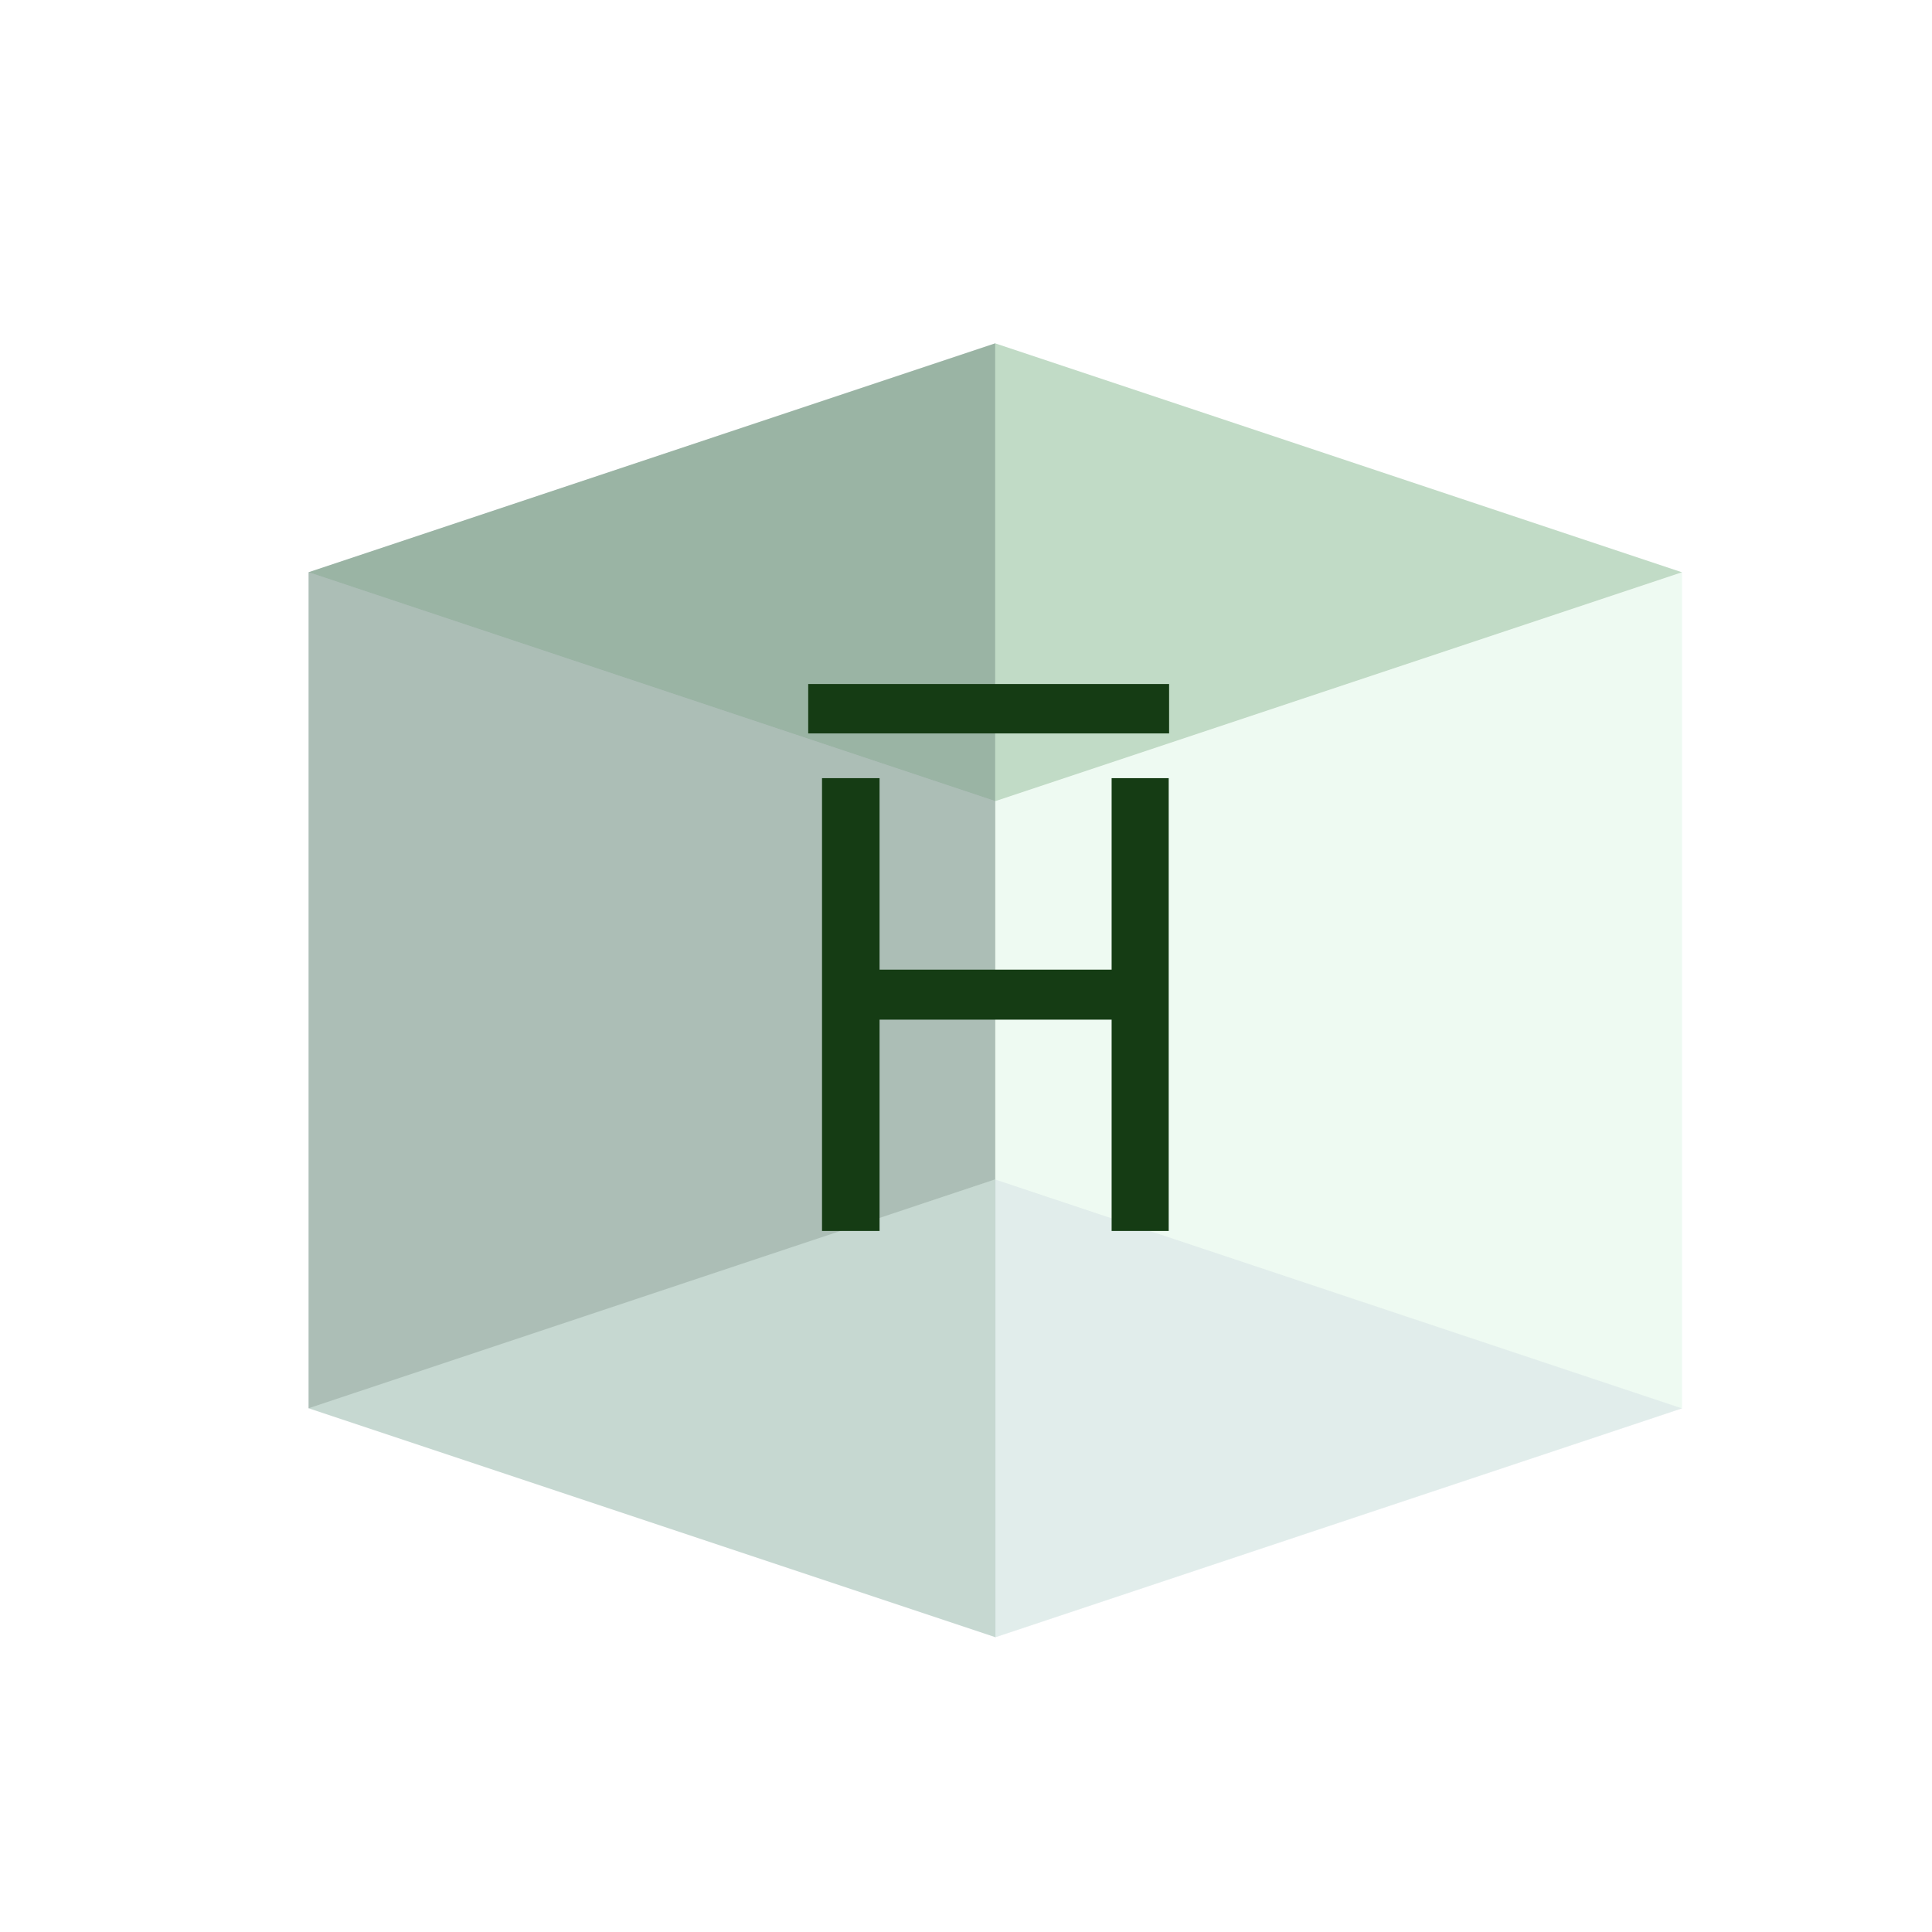
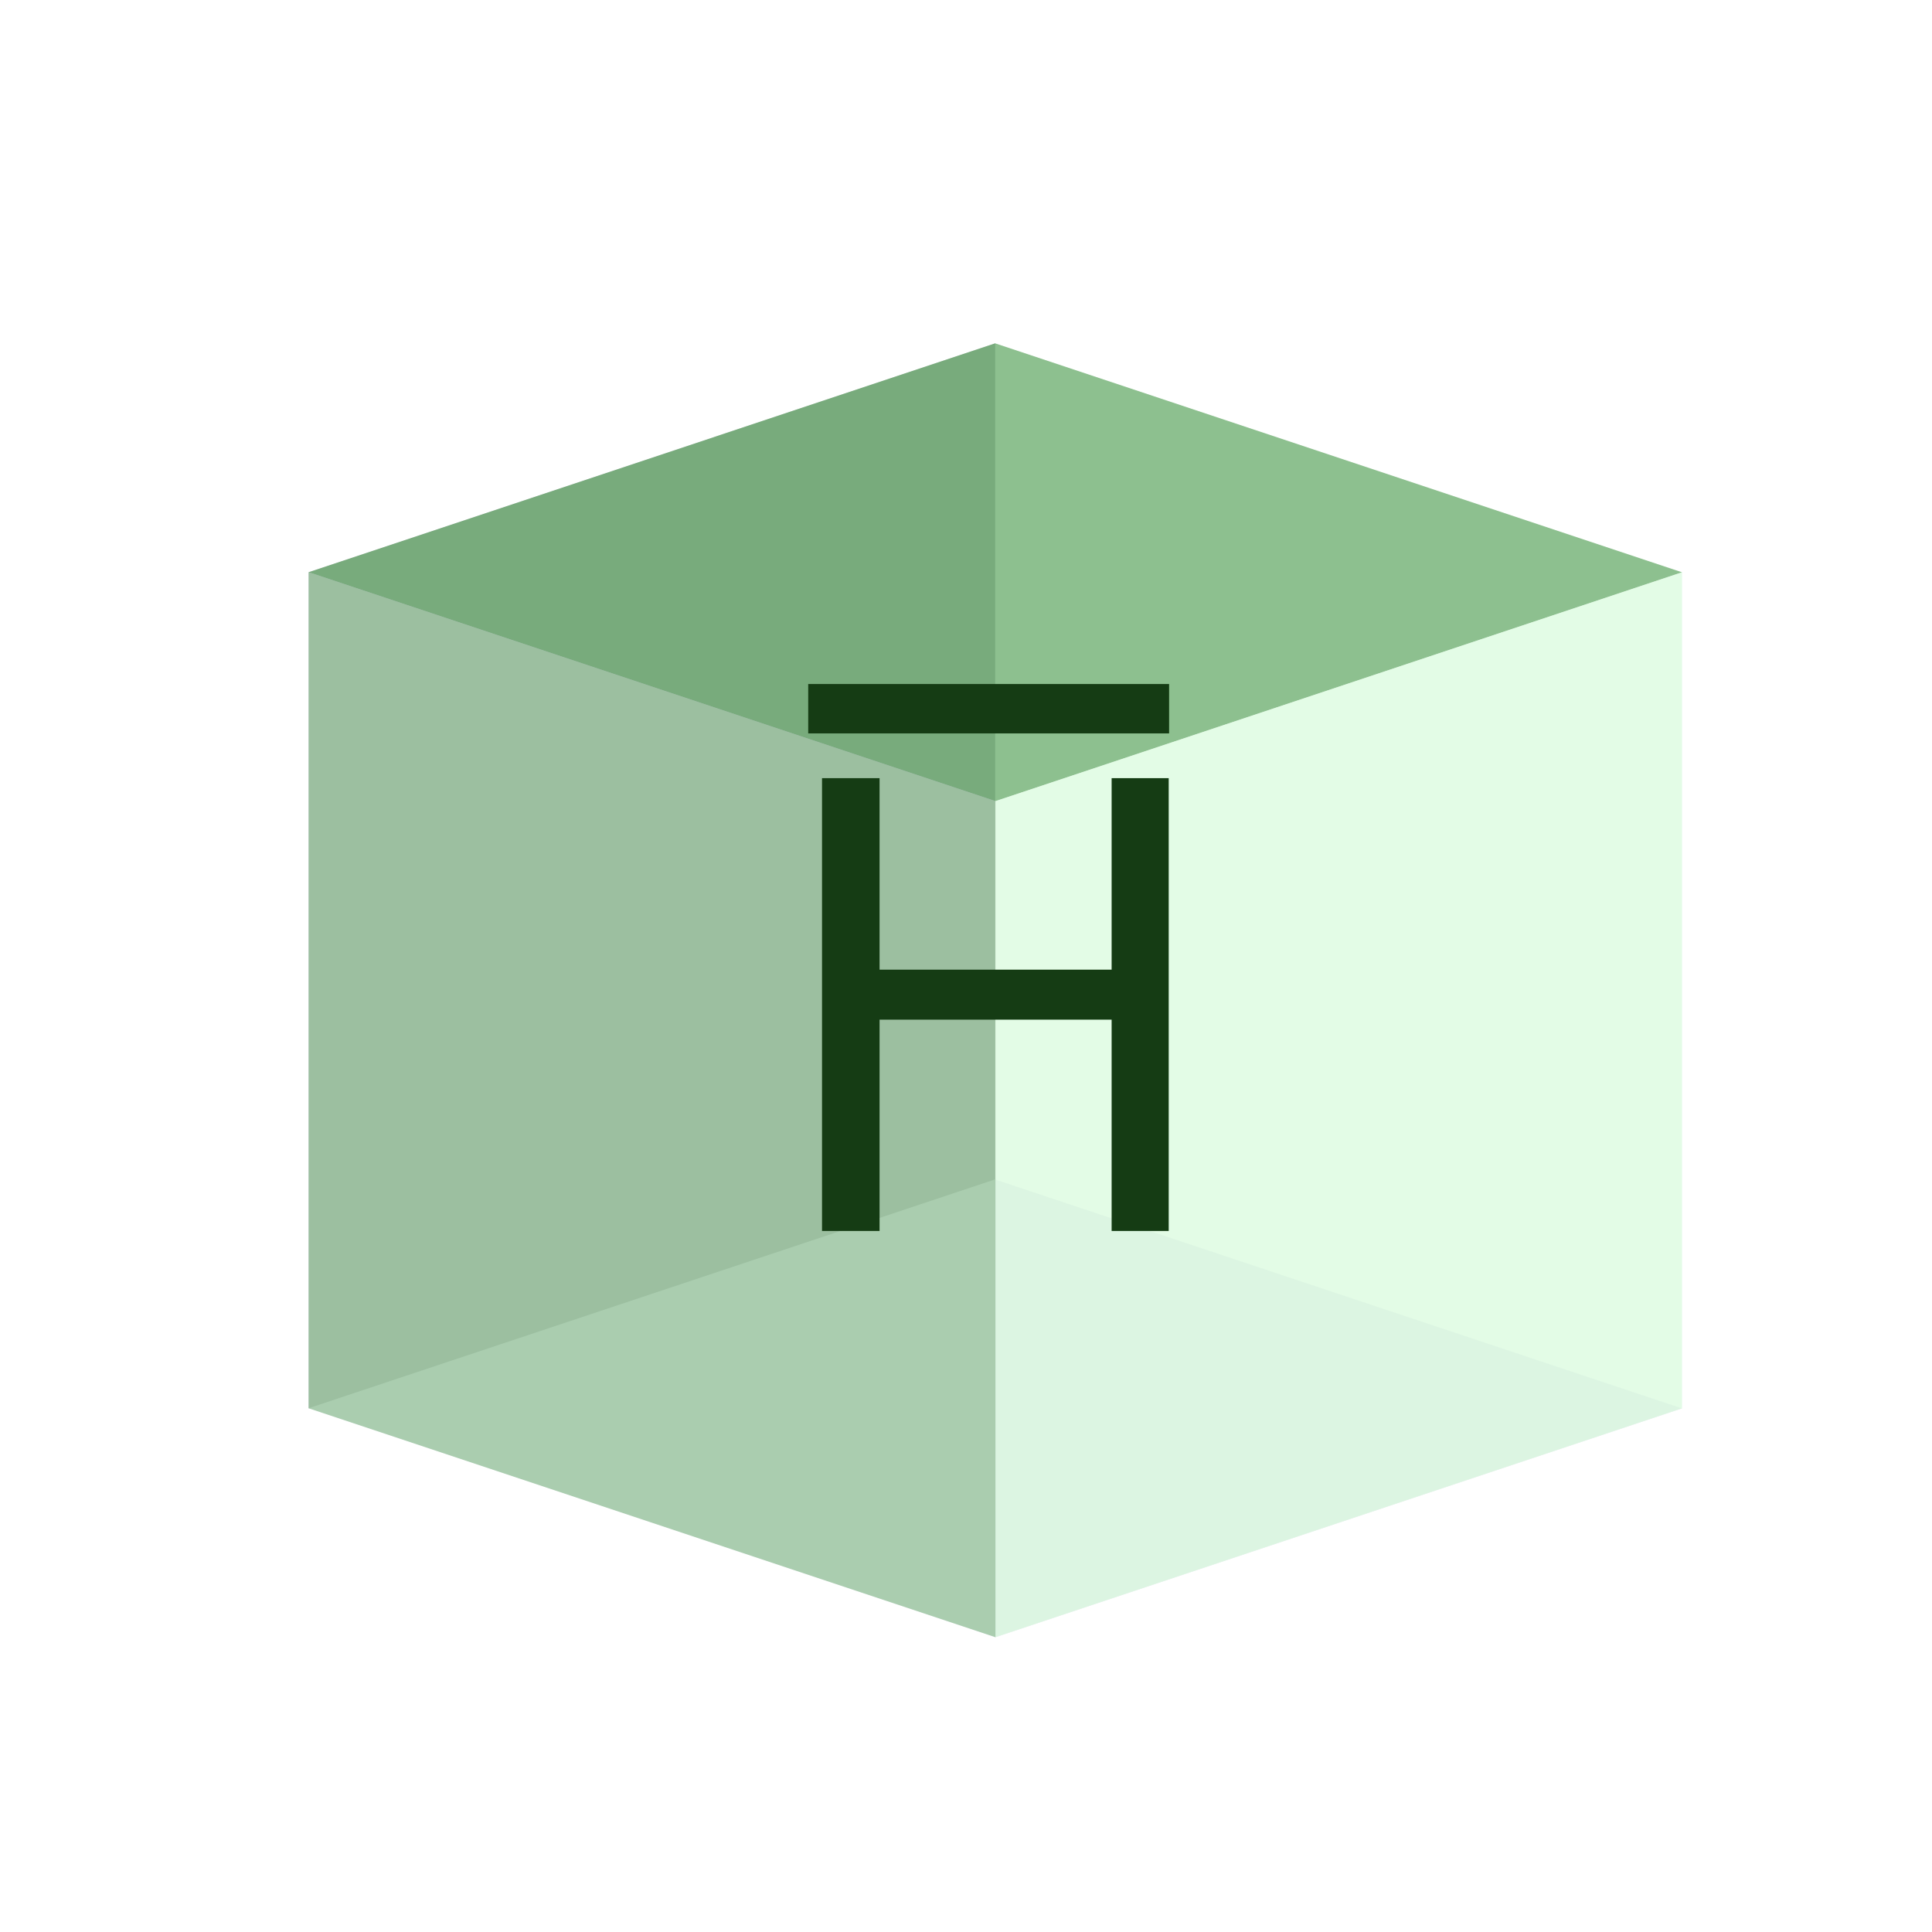
<svg xmlns="http://www.w3.org/2000/svg" width="64px" height="64px" id="svg2985" version="1.1">
  <defs id="defs2987">
    <linearGradient id="linearGradient3811">
      <stop style="stop-color:#ffffff;stop-opacity:0;" offset="0" id="stop3813" />
      <stop id="stop3821" offset="0.799" style="stop-color:#ffffff;stop-opacity:0;" />
      <stop id="stop3819" offset="0.958" style="stop-color:#ffffff;stop-opacity:1;" />
      <stop style="stop-color:#ffffff;stop-opacity:0;" offset="1" id="stop3815" />
    </linearGradient>
    <linearGradient id="linearGradient3800">
      <stop style="stop-color:#ffffff;stop-opacity:0.586;" offset="0" id="stop3802" />
      <stop style="stop-color:#ffffff;stop-opacity:0;" offset="1" id="stop3804" />
    </linearGradient>
    <linearGradient id="linearGradient3777">
      <stop style="stop-color:#ff8080;stop-opacity:1;" offset="0" id="stop3779" />
      <stop style="stop-color:#ff8080;stop-opacity:0;" offset="1" id="stop3781" />
    </linearGradient>
    <linearGradient id="linearGradient3767">
      <stop style="stop-color:#10d2ff;stop-opacity:1;" offset="0" id="stop3769" />
      <stop id="stop3775" offset="0.931" style="stop-color:#005ec1;stop-opacity:0.498;" />
      <stop style="stop-color:#1efff9;stop-opacity:0;" offset="1" id="stop3771" />
    </linearGradient>
  </defs>
  <g id="layer2" style="display:inline">
    <g style="fill:#8bc5ff;fill-opacity:0.324;stroke:#000000;stroke-width:0;stroke-miterlimit:4;stroke-opacity:1;stroke-dasharray:none" id="g3857">
      <path id="path3869" style="fill:#e9e9ff;fill-rule:evenodd;stroke:none" d="m 32.965,11.374 22.753,7.584 0,27.696 -22.753,-7.584 z" />
      <path id="path3859" style="fill:#353564;fill-rule:evenodd;stroke:none" d="m 10.223,18.955 0,27.696 22.743,-7.581 0,-27.696 z" />
      <path id="path3867" style="fill:#afafde;fill-rule:evenodd;stroke:none" d="M 10.223,46.65 32.976,54.235 55.719,46.654 32.965,39.07 z" />
-       <path id="path3861" style="fill:#4f9f4d;fill-opacity:0.324;fill-rule:evenodd;stroke:none" d="M 10.223,18.955 32.976,26.539 55.719,18.958 32.965,11.374 z" />
-       <path id="path3865" style="fill:#d8ffd7;fill-opacity:0.324;fill-rule:evenodd;stroke:none" d="m 32.976,26.539 0,27.696 22.743,-7.581 0,-27.696 z" />
-       <path id="path3863" style="fill:#88bf87;fill-opacity:0.325;fill-rule:evenodd;stroke:none" d="m 10.223,18.955 22.753,7.584 0,27.696 -22.753,-7.584 z" />
+       <path id="path3861" style="fill:#4f9f4d;fill-opacity:0.627;fill-rule:evenodd;stroke:none" d="M 10.223,18.955 32.976,26.539 55.719,18.958 32.965,11.374 z" />
+       <path id="path3865" style="fill:#d8ffd7;fill-opacity:0.627;fill-rule:evenodd;stroke:none" d="m 32.976,26.539 0,27.696 22.743,-7.581 0,-27.696 z" />
+       <path id="path3863" style="fill:#88bf87;fill-opacity:0.627;fill-rule:evenodd;stroke:none" d="m 10.223,18.955 22.753,7.584 0,27.696 -22.753,-7.584 z" />
    </g>
    <text xml:space="preserve" style="font-size:21.02px;font-style:normal;font-weight:normal;line-height:125%;letter-spacing:0px;word-spacing:0px;fill:#153c14;fill-opacity:1;stroke:none;font-family:Sans" x="25.199" y="40.777" id="text3894">
      <tspan id="tspan3896" x="25.199" y="40.777">H</tspan>
    </text>
    <rect style="fill:#153c14;fill-opacity:1;stroke:#000000;stroke-width:0;stroke-miterlimit:4;stroke-opacity:1;stroke-dasharray:none" id="rect3901" width="11.955" height="1.636" x="26.773" y="22.659" />
  </g>
</svg>
